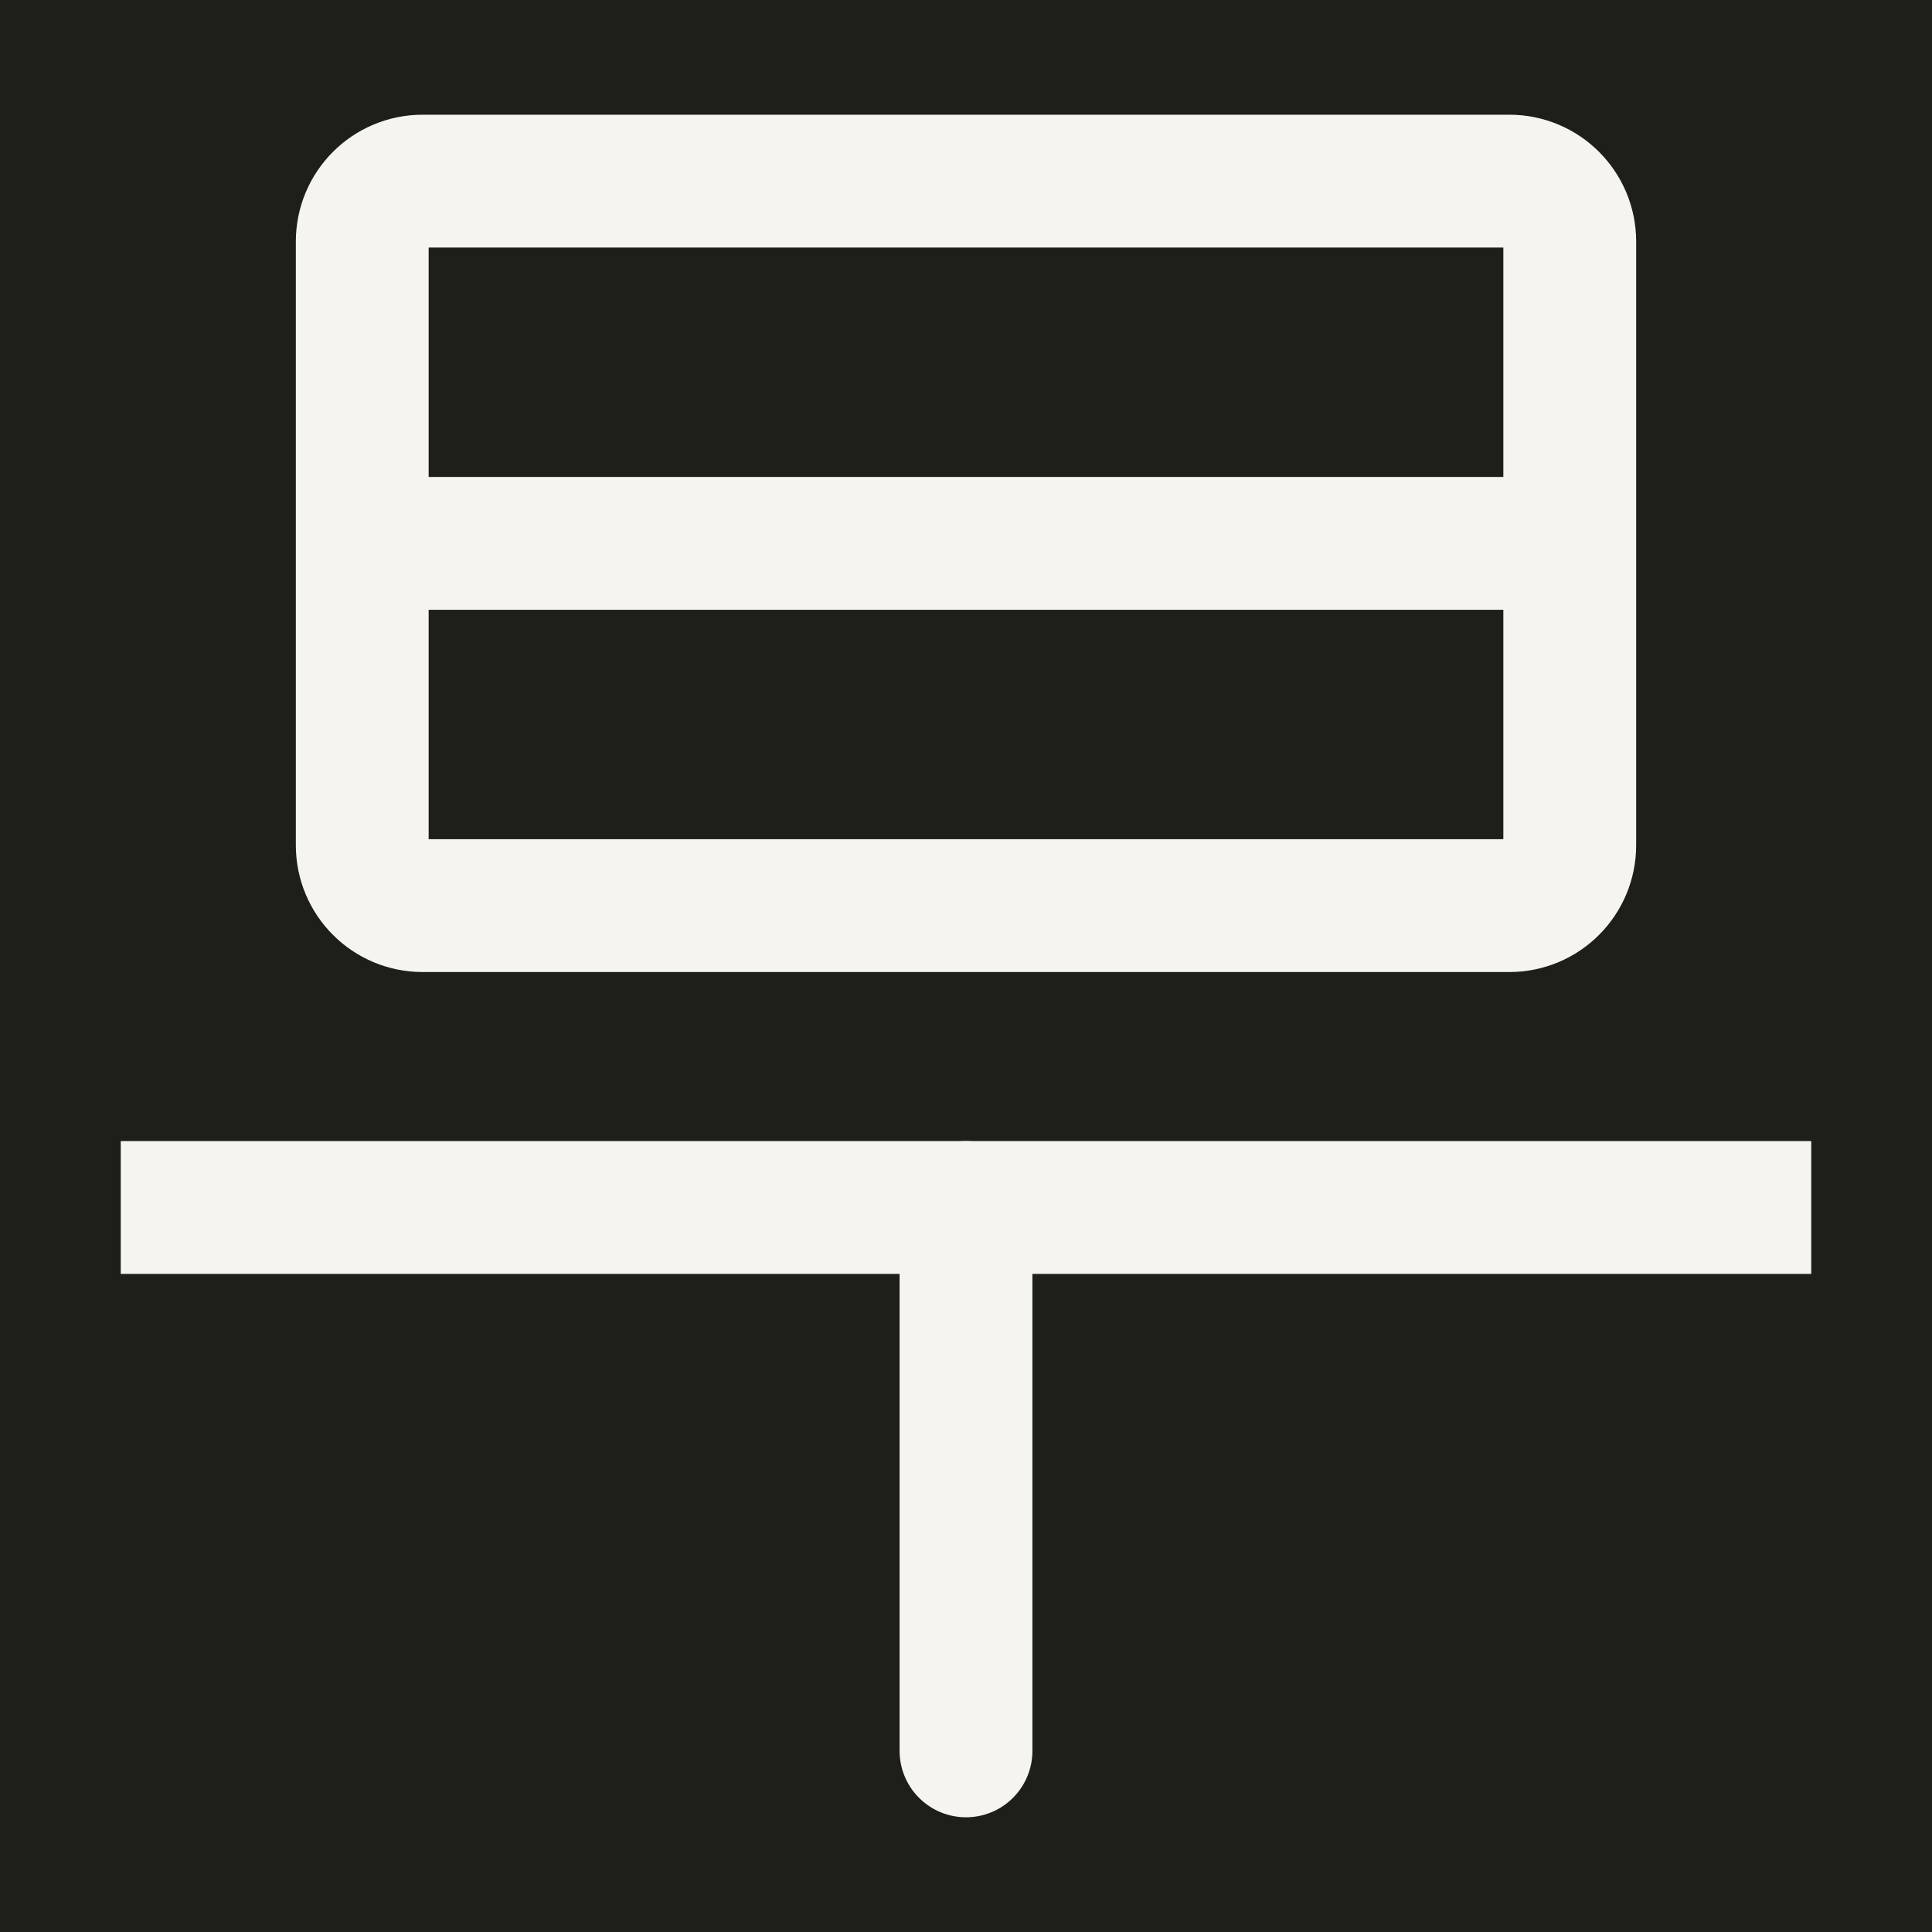
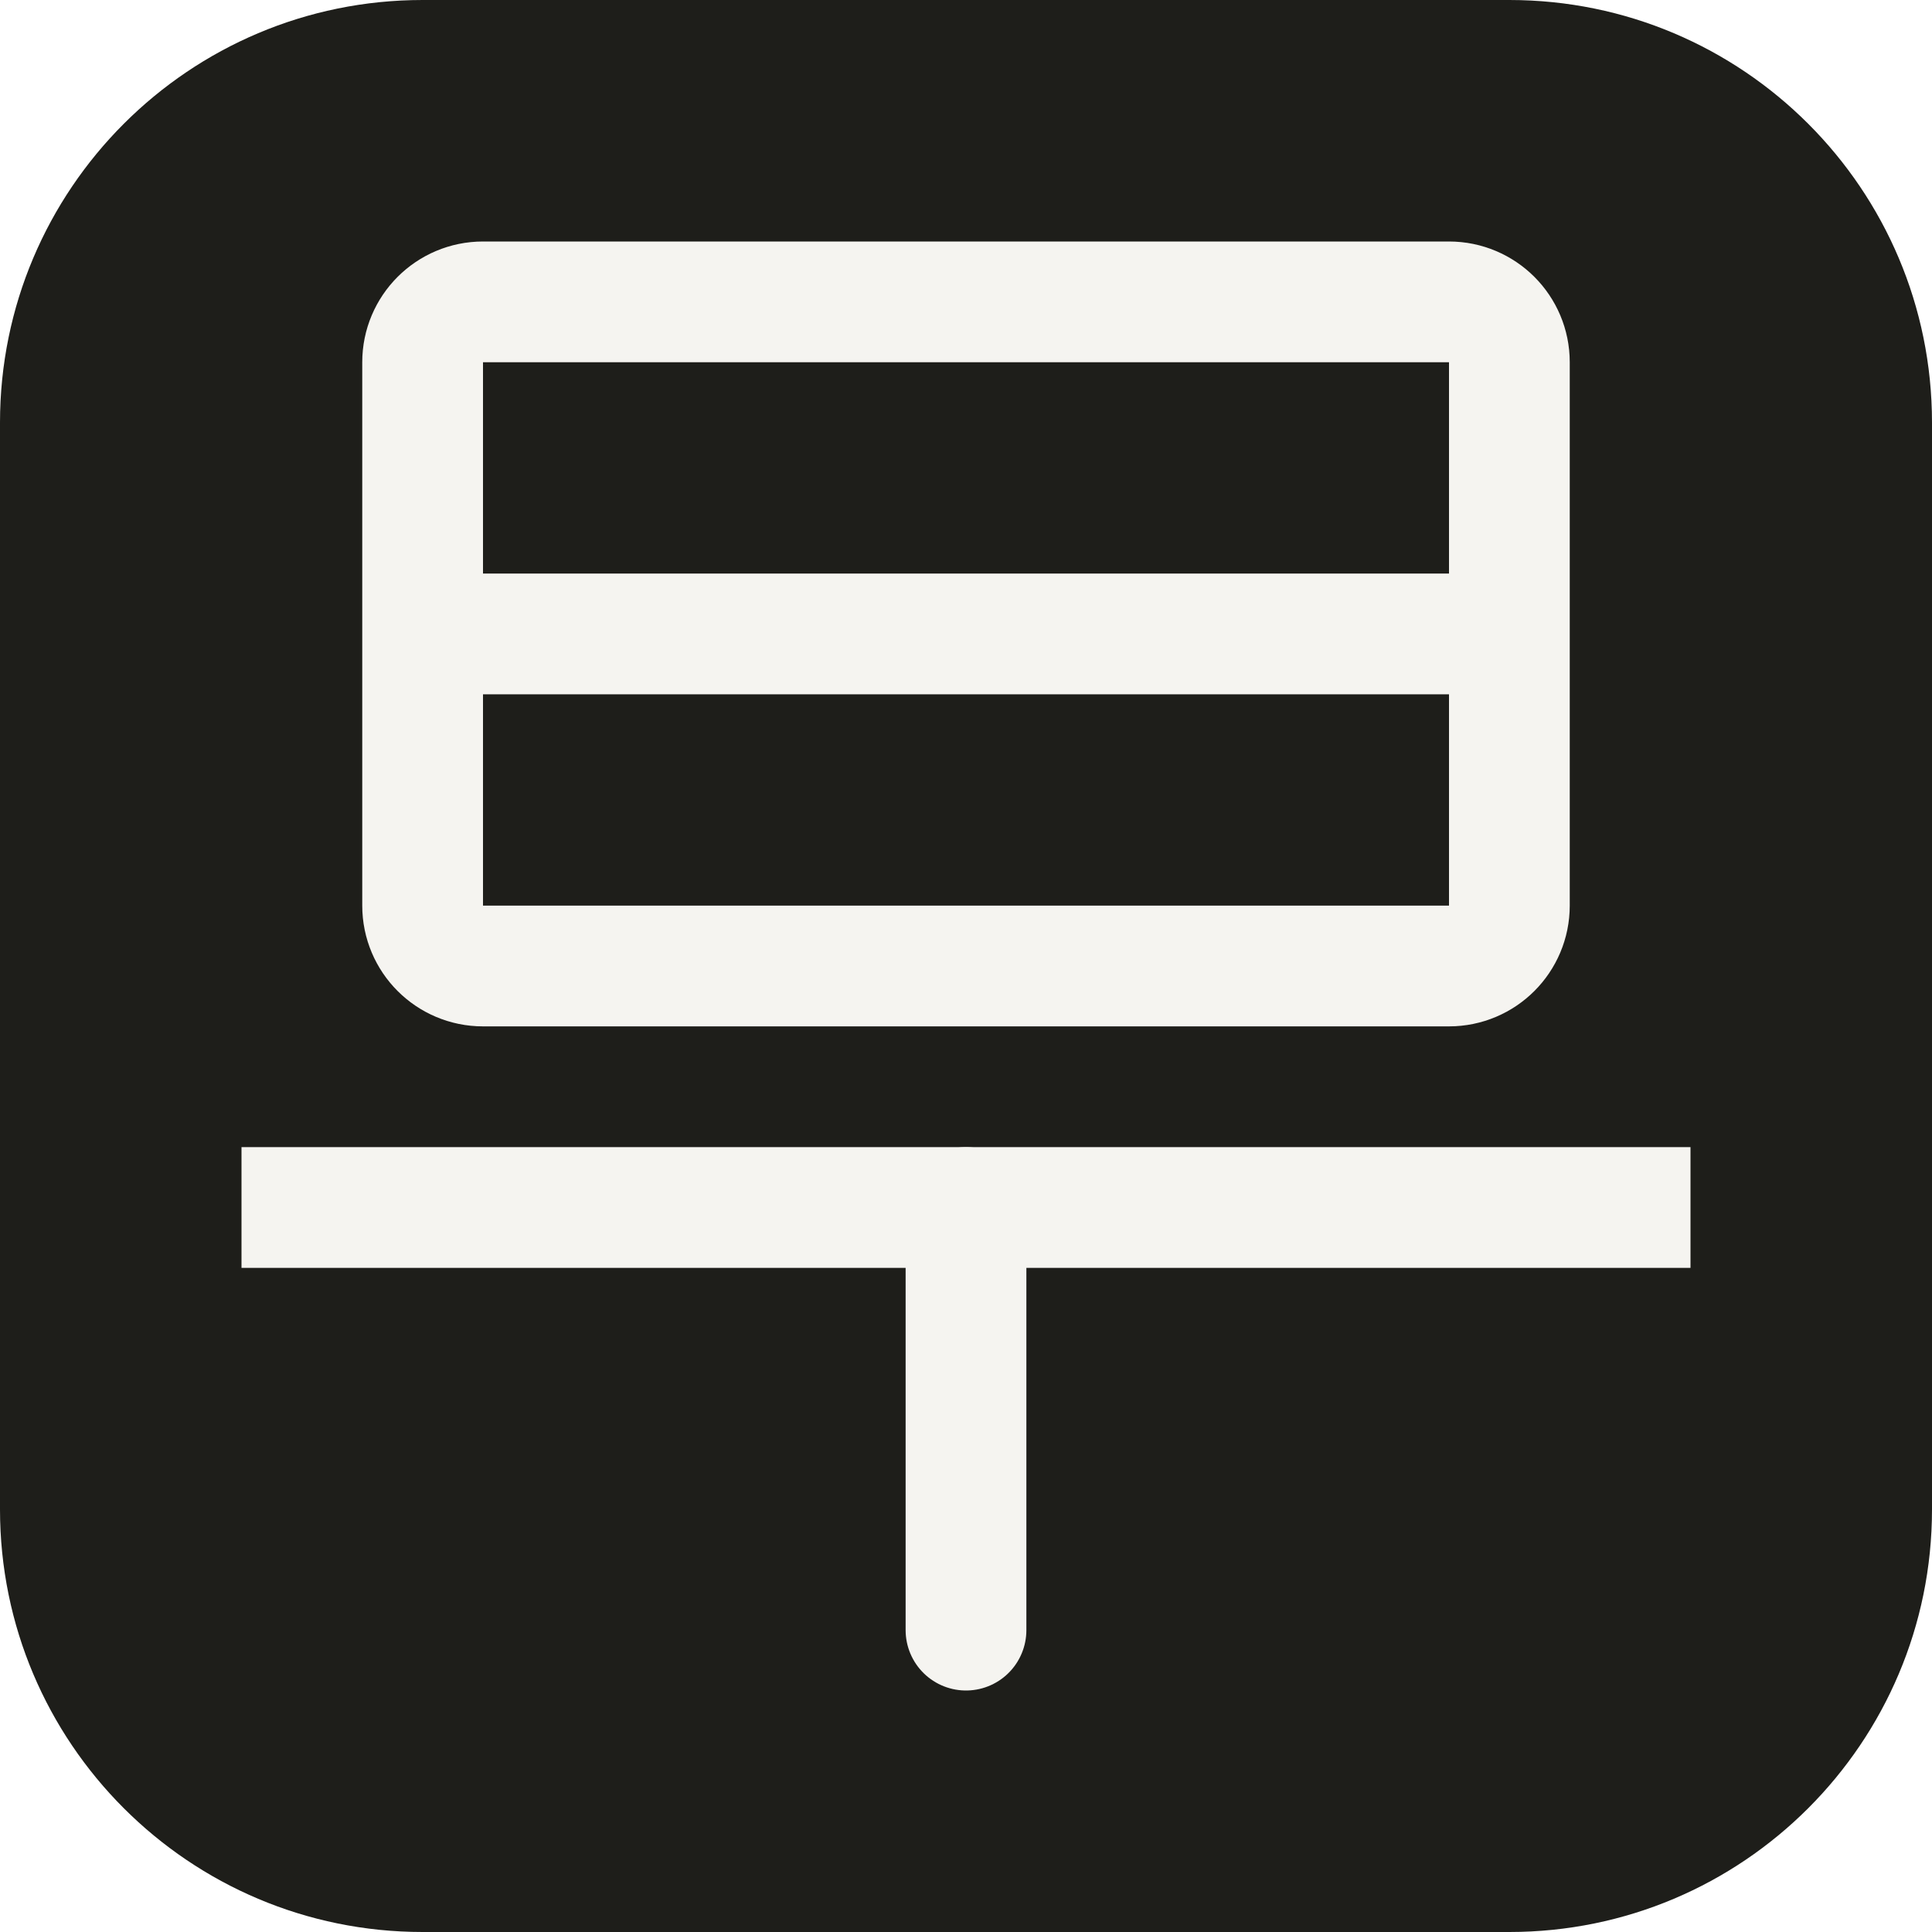
<svg xmlns="http://www.w3.org/2000/svg" width="32" height="32" viewBox="0 0 32 32" fill="none">
-   <rect width="32" height="32" fill="#1E1E1A" />
-   <rect x="6" y="3" width="20" height="12" rx="1" stroke="#F5F4F0" stroke-width="2.2" />
-   <line x1="6" y1="9" x2="26" y2="9" stroke="#F5F4F0" stroke-width="2.2" />
-   <line x1="2" y1="20" x2="30" y2="20" stroke="#F5F4F0" stroke-width="2.2" />
-   <line x1="16" y1="20" x2="16" y2="29" stroke="#F5F4F0" stroke-width="2.2" stroke-linecap="round" />
+   <rect width="32" height="32" rx="7" fill="#1E1E1A" />
+   <rect x="7" y="5" width="18" height="11" rx="1" stroke="#F5F4F0" stroke-width="2" />
+   <line x1="7" y1="10.5" x2="25" y2="10.5" stroke="#F5F4F0" stroke-width="2" />
+   <line x1="4" y1="20" x2="28" y2="20" stroke="#F5F4F0" stroke-width="2" />
+   <line x1="16" y1="20" x2="16" y2="27" stroke="#F5F4F0" stroke-width="2" stroke-linecap="round" />
</svg>
